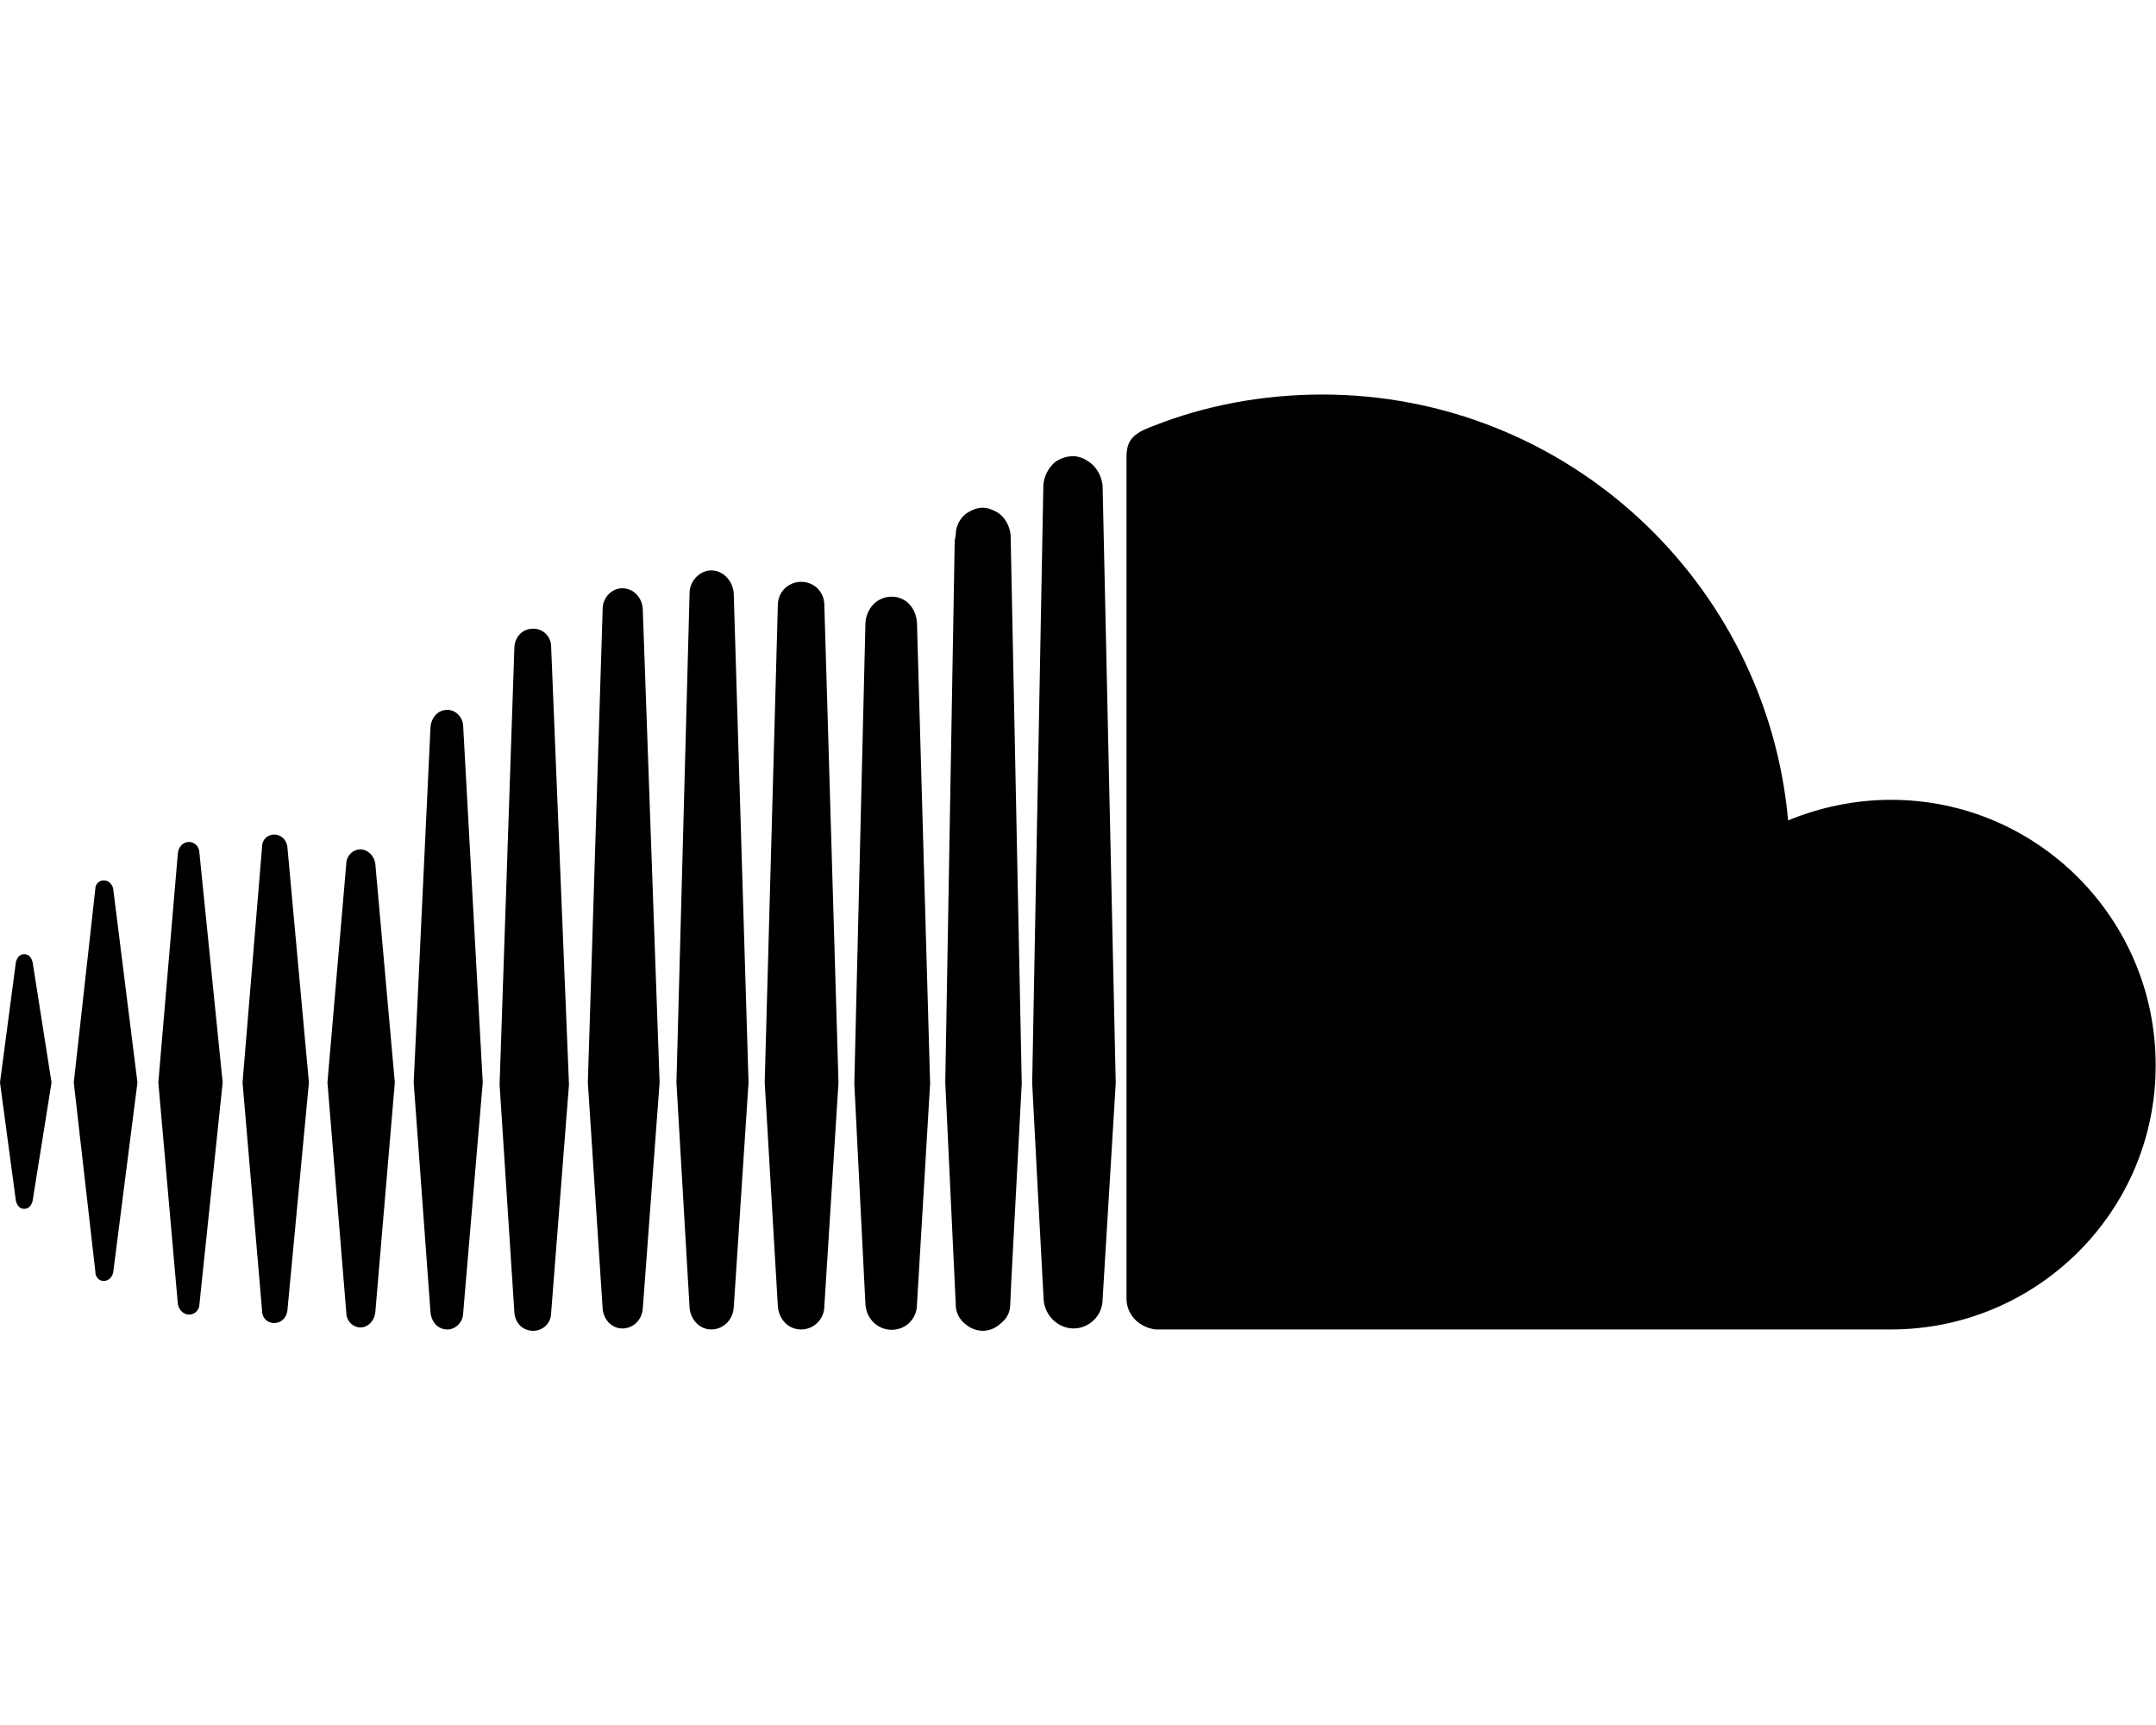
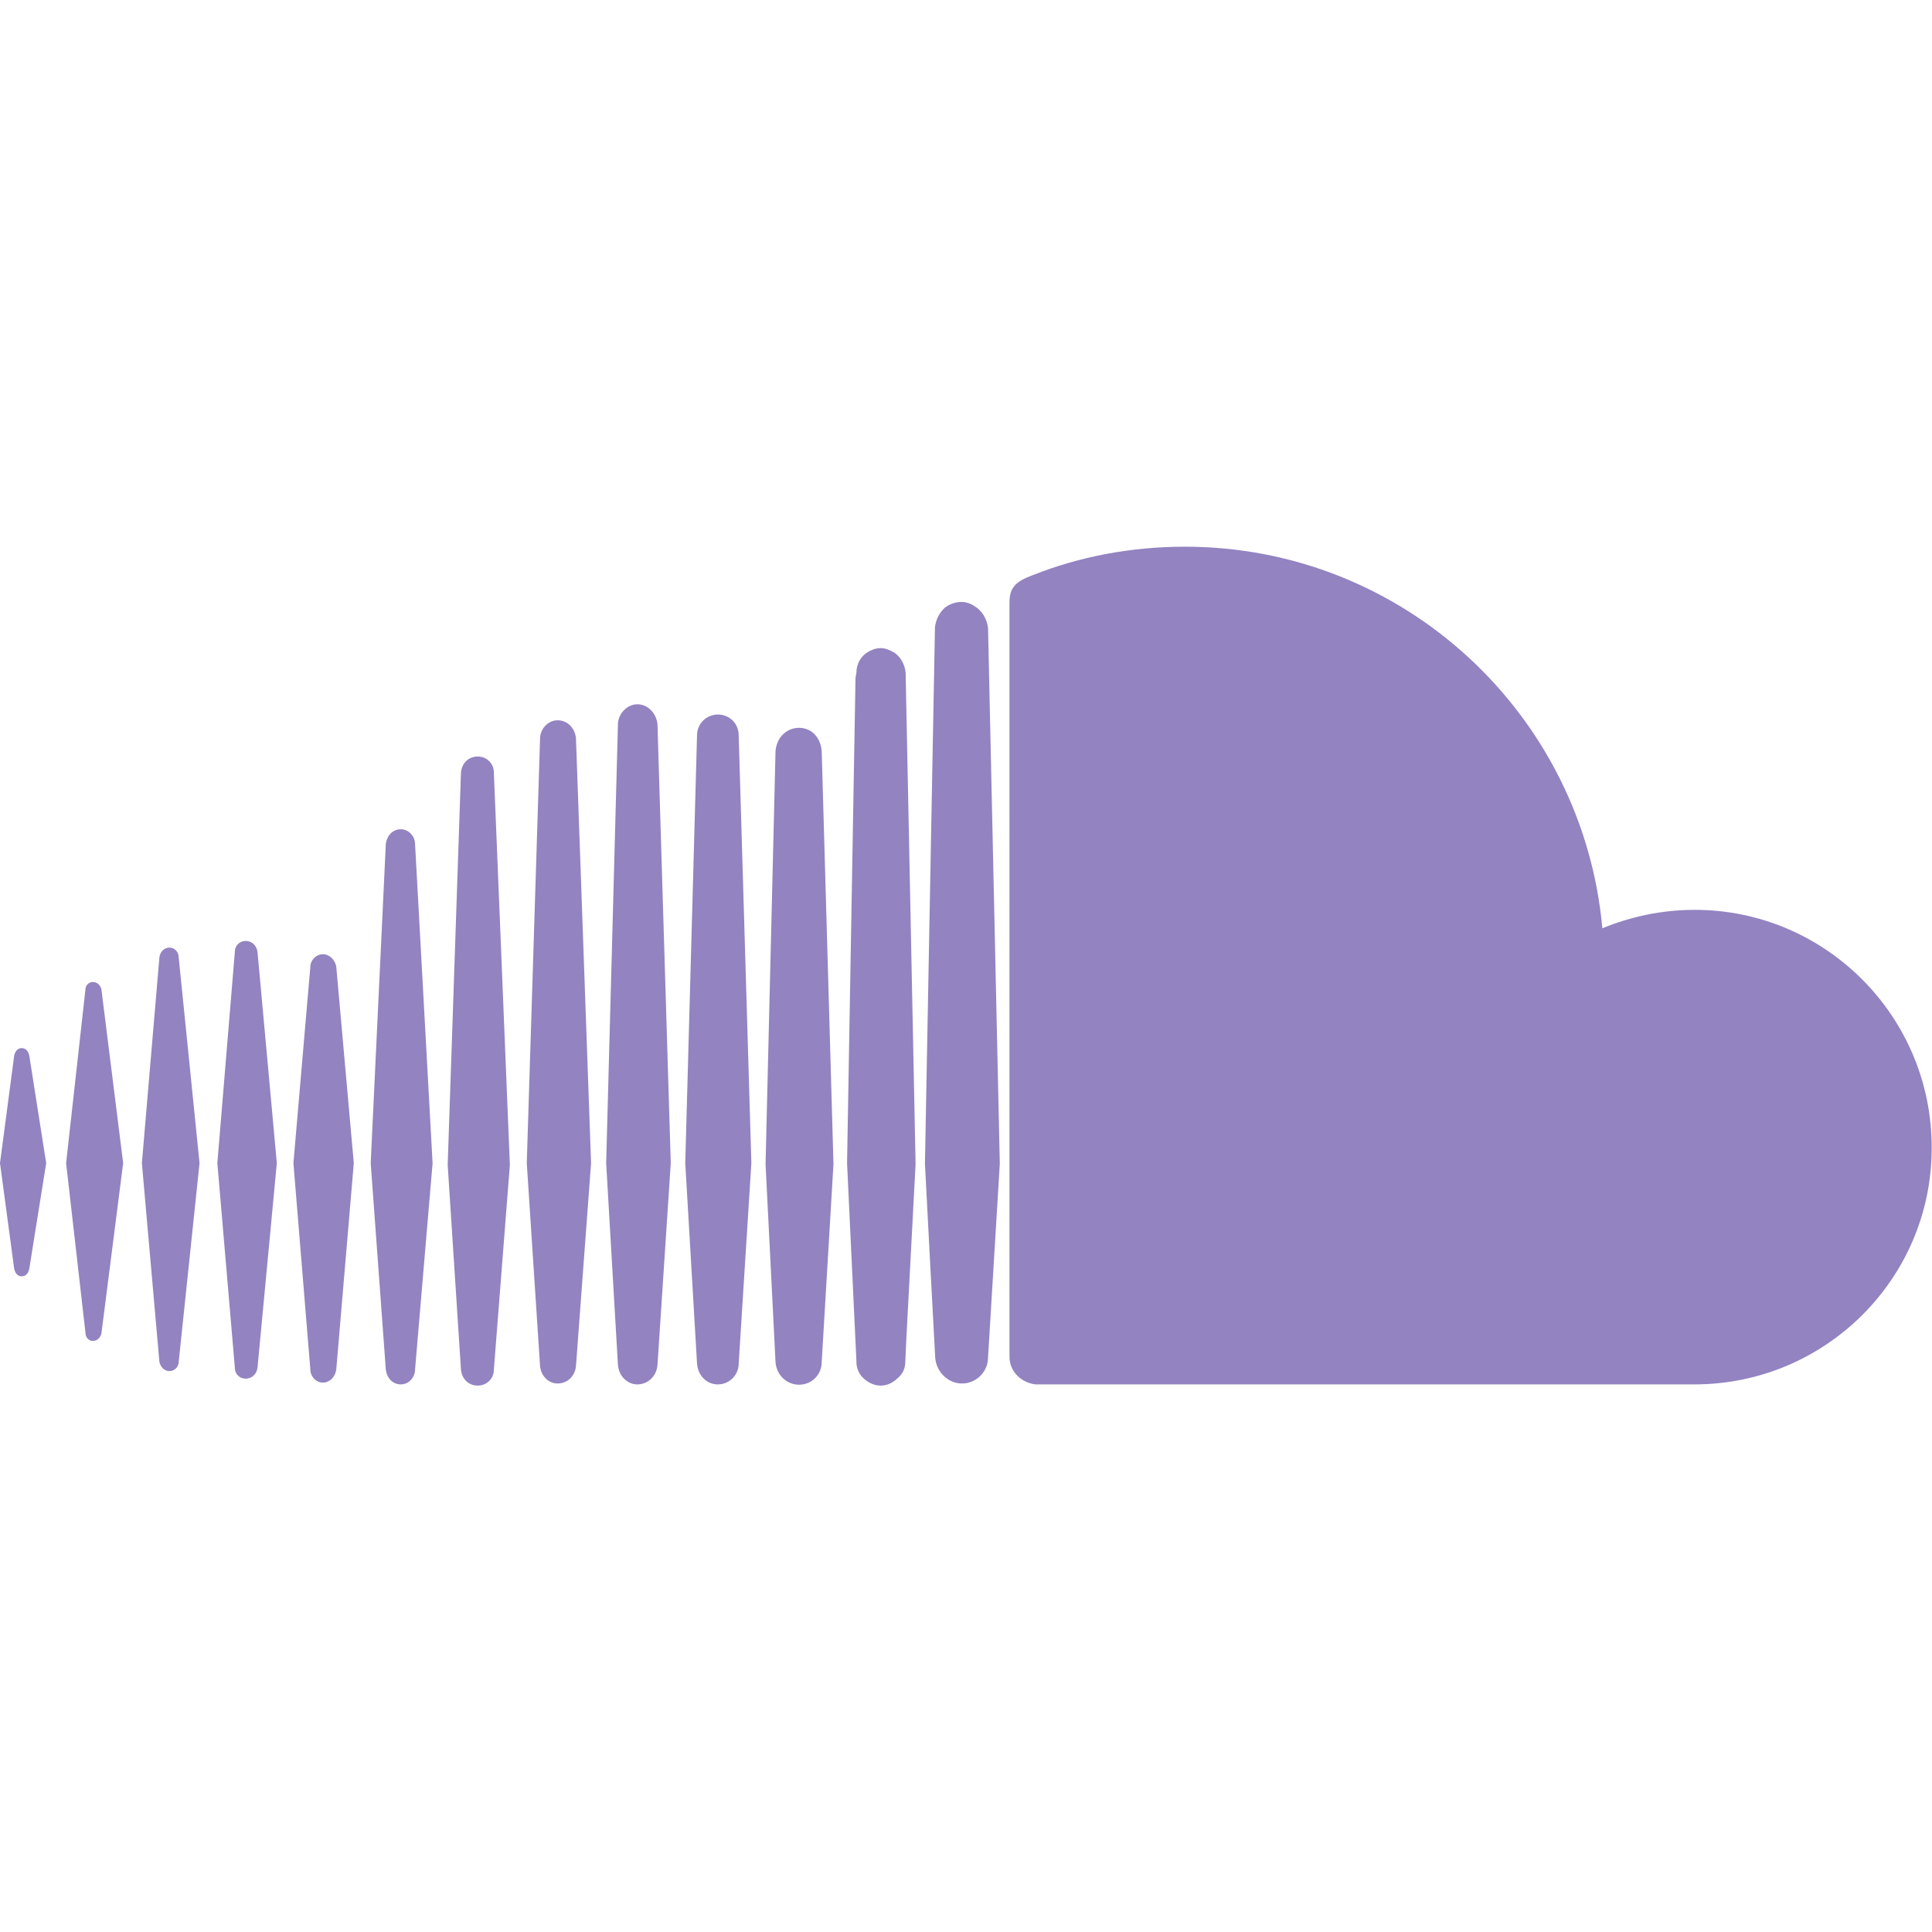
- <svg xmlns="http://www.w3.org/2000/svg" viewBox="0 0 640 512">
-   <path d="M111.4 256.3l5.8 65-5.8 68.3c-.3 2.5-2.2 4.4-4.4 4.4s-4.2-1.9-4.2-4.4l-5.6-68.3 5.6-65c0-2.2 1.9-4.2 4.2-4.2 2.2 0 4.1 2 4.4 4.2zm21.4-45.6c-2.8 0-4.7 2.2-5 5l-5 105.6 5 68.3c.3 2.8 2.2 5 5 5 2.5 0 4.7-2.2 4.7-5l5.8-68.3-5.8-105.6c0-2.8-2.2-5-4.7-5zm25.5-24.1c-3.1 0-5.3 2.2-5.6 5.3l-4.4 130 4.4 67.8c.3 3.1 2.5 5.3 5.6 5.3 2.8 0 5.3-2.2 5.3-5.3l5.3-67.8-5.3-130c0-3.1-2.5-5.3-5.3-5.3zM7.2 283.2c-1.4 0-2.2 1.1-2.5 2.5L0 321.3l4.7 35c.3 1.4 1.1 2.5 2.5 2.5s2.2-1.1 2.5-2.5l5.6-35-5.6-35.6c-.3-1.4-1.1-2.5-2.5-2.5zm23.6-21.9c-1.4 0-2.5 1.1-2.5 2.5l-6.4 57.5 6.4 56.1c0 1.7 1.1 2.8 2.5 2.8s2.5-1.1 2.8-2.5l7.2-56.4-7.2-57.5c-.3-1.4-1.4-2.5-2.8-2.5zm25.3-11.4c-1.7 0-3.1 1.4-3.3 3.3L47 321.3l5.8 65.8c.3 1.7 1.7 3.1 3.3 3.1 1.7 0 3.1-1.4 3.1-3.1l6.9-65.8-6.9-68.1c0-1.9-1.4-3.3-3.1-3.3zm25.3-2.2c-1.9 0-3.6 1.4-3.6 3.6l-5.8 70 5.8 67.8c0 2.2 1.7 3.6 3.6 3.6s3.6-1.4 3.9-3.6l6.4-67.8-6.4-70c-.3-2.2-2-3.6-3.9-3.6zm241.4-110.9c-1.1-.8-2.8-1.4-4.2-1.4-2.2 0-4.2 .8-5.6 1.9-1.9 1.7-3.1 4.2-3.3 6.7v.8l-3.3 176.7 1.7 32.5 1.7 31.7c.3 4.7 4.2 8.6 8.9 8.6s8.6-3.9 8.6-8.6l3.9-64.2-3.9-177.5c-.4-3-2-5.8-4.5-7.2zm-26.7 15.3c-1.4-.8-2.8-1.4-4.4-1.4s-3.1 .6-4.4 1.4c-2.2 1.4-3.6 3.9-3.6 6.7l-.3 1.7-2.8 160.8s0 .3 3.1 65.6v.3c0 1.7 .6 3.3 1.7 4.7 1.7 1.9 3.9 3.1 6.4 3.1 2.2 0 4.2-1.1 5.6-2.5 1.7-1.4 2.5-3.3 2.5-5.6l.3-6.7 3.1-58.6-3.3-162.8c-.3-2.8-1.7-5.3-3.9-6.7zm-111.4 22.5c-3.1 0-5.8 2.8-5.8 6.1l-4.4 140.6 4.4 67.2c.3 3.3 2.8 5.8 5.8 5.8 3.3 0 5.8-2.5 6.1-5.8l5-67.2-5-140.6c-.2-3.3-2.7-6.1-6.1-6.1zm376.7 62.8c-10.8 0-21.1 2.2-30.6 6.1-6.4-70.8-65.8-126.4-138.3-126.4-17.8 0-35 3.3-50.3 9.4-6.1 2.2-7.8 4.4-7.8 9.2v249.7c0 5 3.9 8.6 8.6 9.2h218.3c43.3 0 78.6-35 78.6-78.3 .1-43.6-35.2-78.9-78.5-78.9zm-296.7-60.3c-4.2 0-7.5 3.3-7.8 7.8l-3.3 136.7 3.3 65.6c.3 4.2 3.6 7.5 7.8 7.5 4.2 0 7.5-3.3 7.5-7.5l3.9-65.6-3.9-136.7c-.3-4.5-3.3-7.8-7.5-7.8zm-53.6-7.8c-3.3 0-6.4 3.1-6.4 6.7l-3.9 145.3 3.9 66.9c.3 3.6 3.1 6.4 6.4 6.4 3.6 0 6.4-2.8 6.7-6.4l4.4-66.9-4.4-145.3c-.3-3.6-3.1-6.7-6.7-6.7zm26.7 3.4c-3.9 0-6.9 3.1-6.9 6.9L227 321.3l3.9 66.4c.3 3.9 3.1 6.9 6.9 6.9s6.9-3.1 6.9-6.9l4.2-66.4-4.2-141.7c0-3.9-3-6.9-6.9-6.9z" />
+ <svg xmlns="http://www.w3.org/2000/svg" viewBox="0 0 640 512" width="30px" height="30px">
+   <path fill="#9383C1" d="M111.4 256.3l5.8 65-5.8 68.3c-.3 2.5-2.2 4.4-4.4 4.4s-4.2-1.9-4.2-4.4l-5.6-68.3 5.6-65c0-2.2 1.9-4.2 4.2-4.2 2.2 0 4.1 2 4.4 4.2zm21.4-45.6c-2.8 0-4.7 2.2-5 5l-5 105.6 5 68.3c.3 2.8 2.2 5 5 5 2.5 0 4.7-2.2 4.7-5l5.8-68.3-5.8-105.6c0-2.8-2.2-5-4.7-5zm25.5-24.1c-3.1 0-5.3 2.2-5.6 5.3l-4.4 130 4.4 67.8c.3 3.1 2.5 5.3 5.6 5.3 2.8 0 5.3-2.2 5.3-5.3l5.3-67.8-5.3-130c0-3.1-2.5-5.3-5.3-5.3zM7.2 283.2c-1.4 0-2.2 1.1-2.5 2.5L0 321.3l4.7 35c.3 1.4 1.1 2.5 2.5 2.5s2.2-1.1 2.5-2.5l5.6-35-5.6-35.6c-.3-1.4-1.1-2.5-2.5-2.5zm23.6-21.9c-1.4 0-2.5 1.1-2.5 2.5l-6.4 57.5 6.4 56.1c0 1.7 1.1 2.8 2.5 2.8s2.5-1.1 2.8-2.5l7.2-56.4-7.2-57.5c-.3-1.4-1.4-2.5-2.8-2.5zm25.3-11.4c-1.7 0-3.1 1.4-3.3 3.3L47 321.3l5.8 65.8c.3 1.7 1.7 3.1 3.3 3.1 1.7 0 3.1-1.4 3.1-3.1l6.9-65.8-6.9-68.1c0-1.9-1.4-3.3-3.1-3.3zm25.3-2.2c-1.9 0-3.6 1.4-3.6 3.6l-5.8 70 5.8 67.8c0 2.2 1.7 3.6 3.6 3.6s3.6-1.4 3.9-3.6l6.4-67.8-6.4-70c-.3-2.2-2-3.6-3.9-3.6zm241.4-110.9c-1.1-.8-2.8-1.4-4.2-1.4-2.2 0-4.2 .8-5.6 1.9-1.9 1.7-3.1 4.2-3.3 6.7v.8l-3.3 176.7 1.7 32.5 1.7 31.7c.3 4.7 4.2 8.6 8.9 8.6s8.6-3.9 8.6-8.6l3.9-64.2-3.9-177.5c-.4-3-2-5.8-4.5-7.2zm-26.7 15.3c-1.4-.8-2.8-1.4-4.4-1.4s-3.1 .6-4.4 1.4c-2.2 1.4-3.6 3.9-3.6 6.7l-.3 1.7-2.8 160.8s0 .3 3.1 65.6v.3c0 1.7 .6 3.3 1.7 4.7 1.7 1.9 3.9 3.1 6.4 3.1 2.2 0 4.2-1.1 5.6-2.5 1.7-1.4 2.5-3.3 2.5-5.6l.3-6.7 3.1-58.6-3.3-162.8c-.3-2.8-1.7-5.3-3.9-6.7zm-111.4 22.5c-3.1 0-5.8 2.8-5.8 6.1l-4.4 140.6 4.4 67.2c.3 3.3 2.8 5.8 5.8 5.8 3.3 0 5.8-2.5 6.1-5.8l5-67.2-5-140.6c-.2-3.3-2.7-6.1-6.1-6.1zm376.7 62.8c-10.8 0-21.1 2.2-30.6 6.1-6.4-70.8-65.8-126.4-138.3-126.4-17.8 0-35 3.3-50.3 9.4-6.1 2.2-7.8 4.4-7.8 9.2v249.7c0 5 3.9 8.6 8.6 9.2h218.3c43.3 0 78.6-35 78.6-78.3 .1-43.6-35.2-78.9-78.5-78.9zm-296.7-60.3c-4.2 0-7.5 3.3-7.8 7.8l-3.3 136.7 3.3 65.6c.3 4.2 3.6 7.5 7.8 7.5 4.2 0 7.5-3.3 7.5-7.5l3.9-65.6-3.9-136.7c-.3-4.5-3.3-7.8-7.5-7.8zm-53.6-7.8c-3.3 0-6.4 3.1-6.4 6.7l-3.9 145.3 3.9 66.9c.3 3.6 3.1 6.4 6.4 6.4 3.6 0 6.4-2.8 6.7-6.4l4.4-66.9-4.4-145.3c-.3-3.6-3.1-6.7-6.7-6.7zm26.7 3.4c-3.9 0-6.9 3.1-6.9 6.9L227 321.3l3.9 66.4c.3 3.9 3.1 6.9 6.9 6.9s6.9-3.1 6.9-6.9l4.2-66.4-4.2-141.7c0-3.9-3-6.9-6.9-6.9z" />
</svg>
